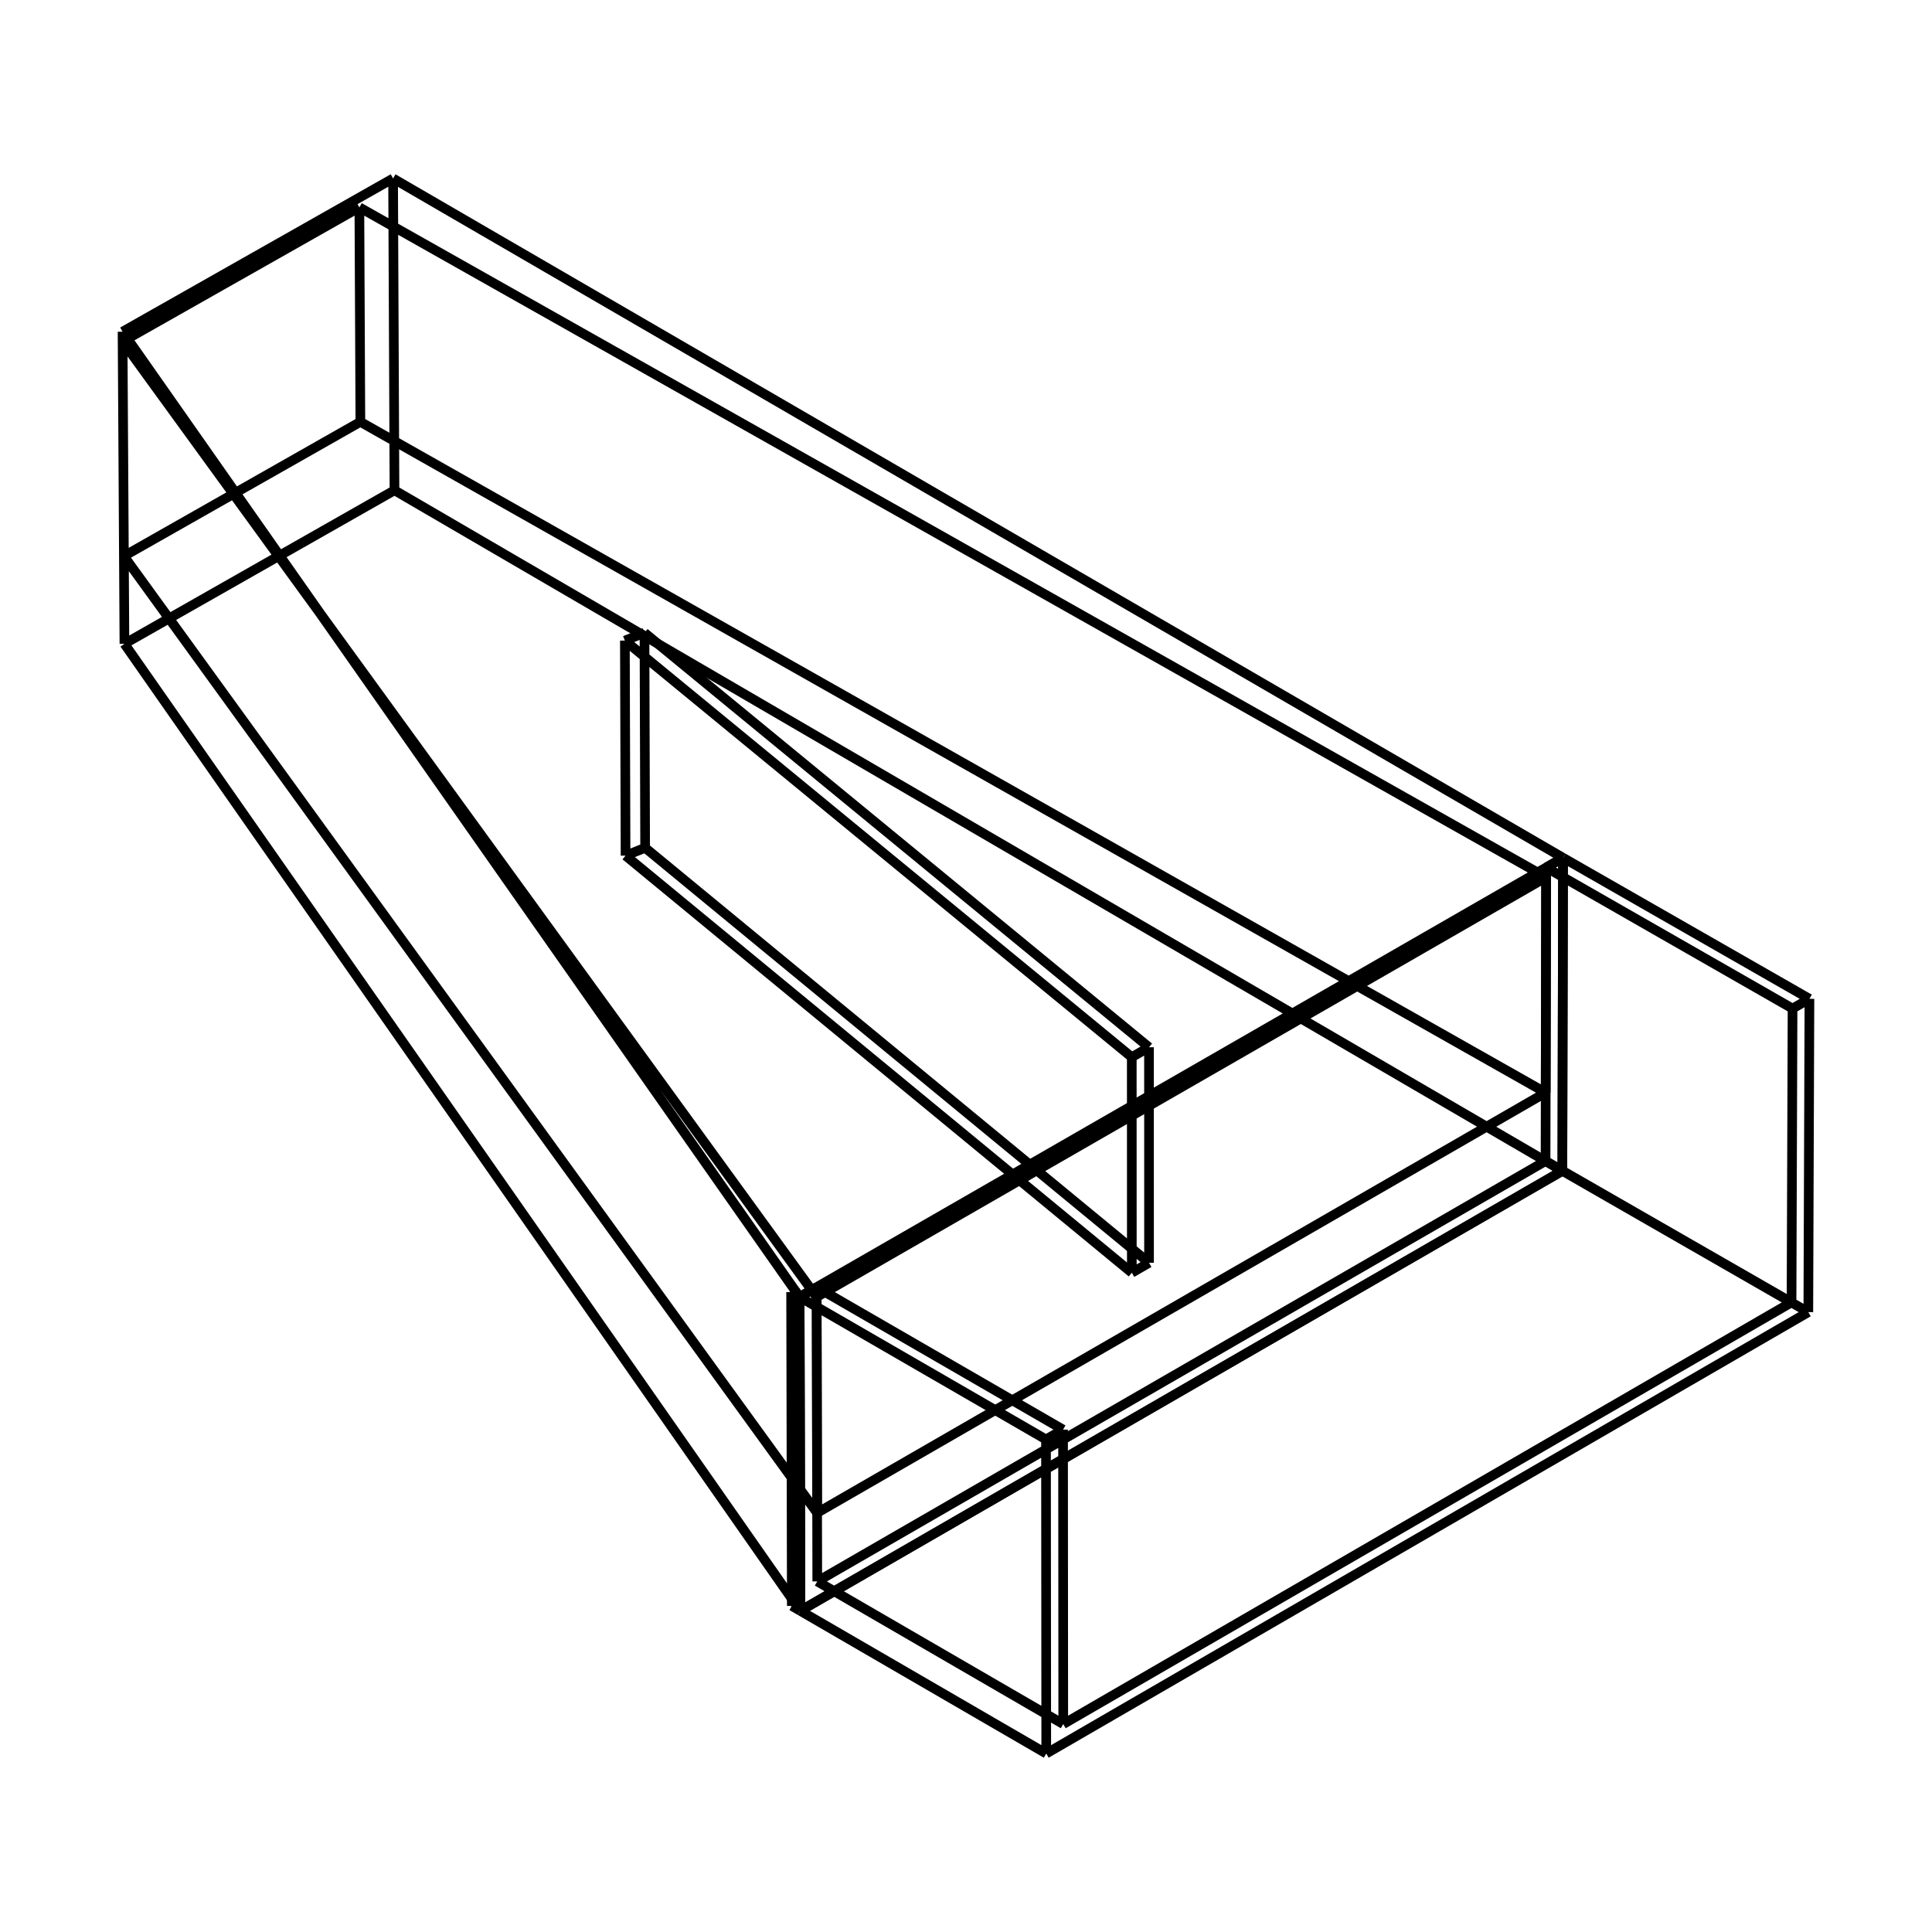
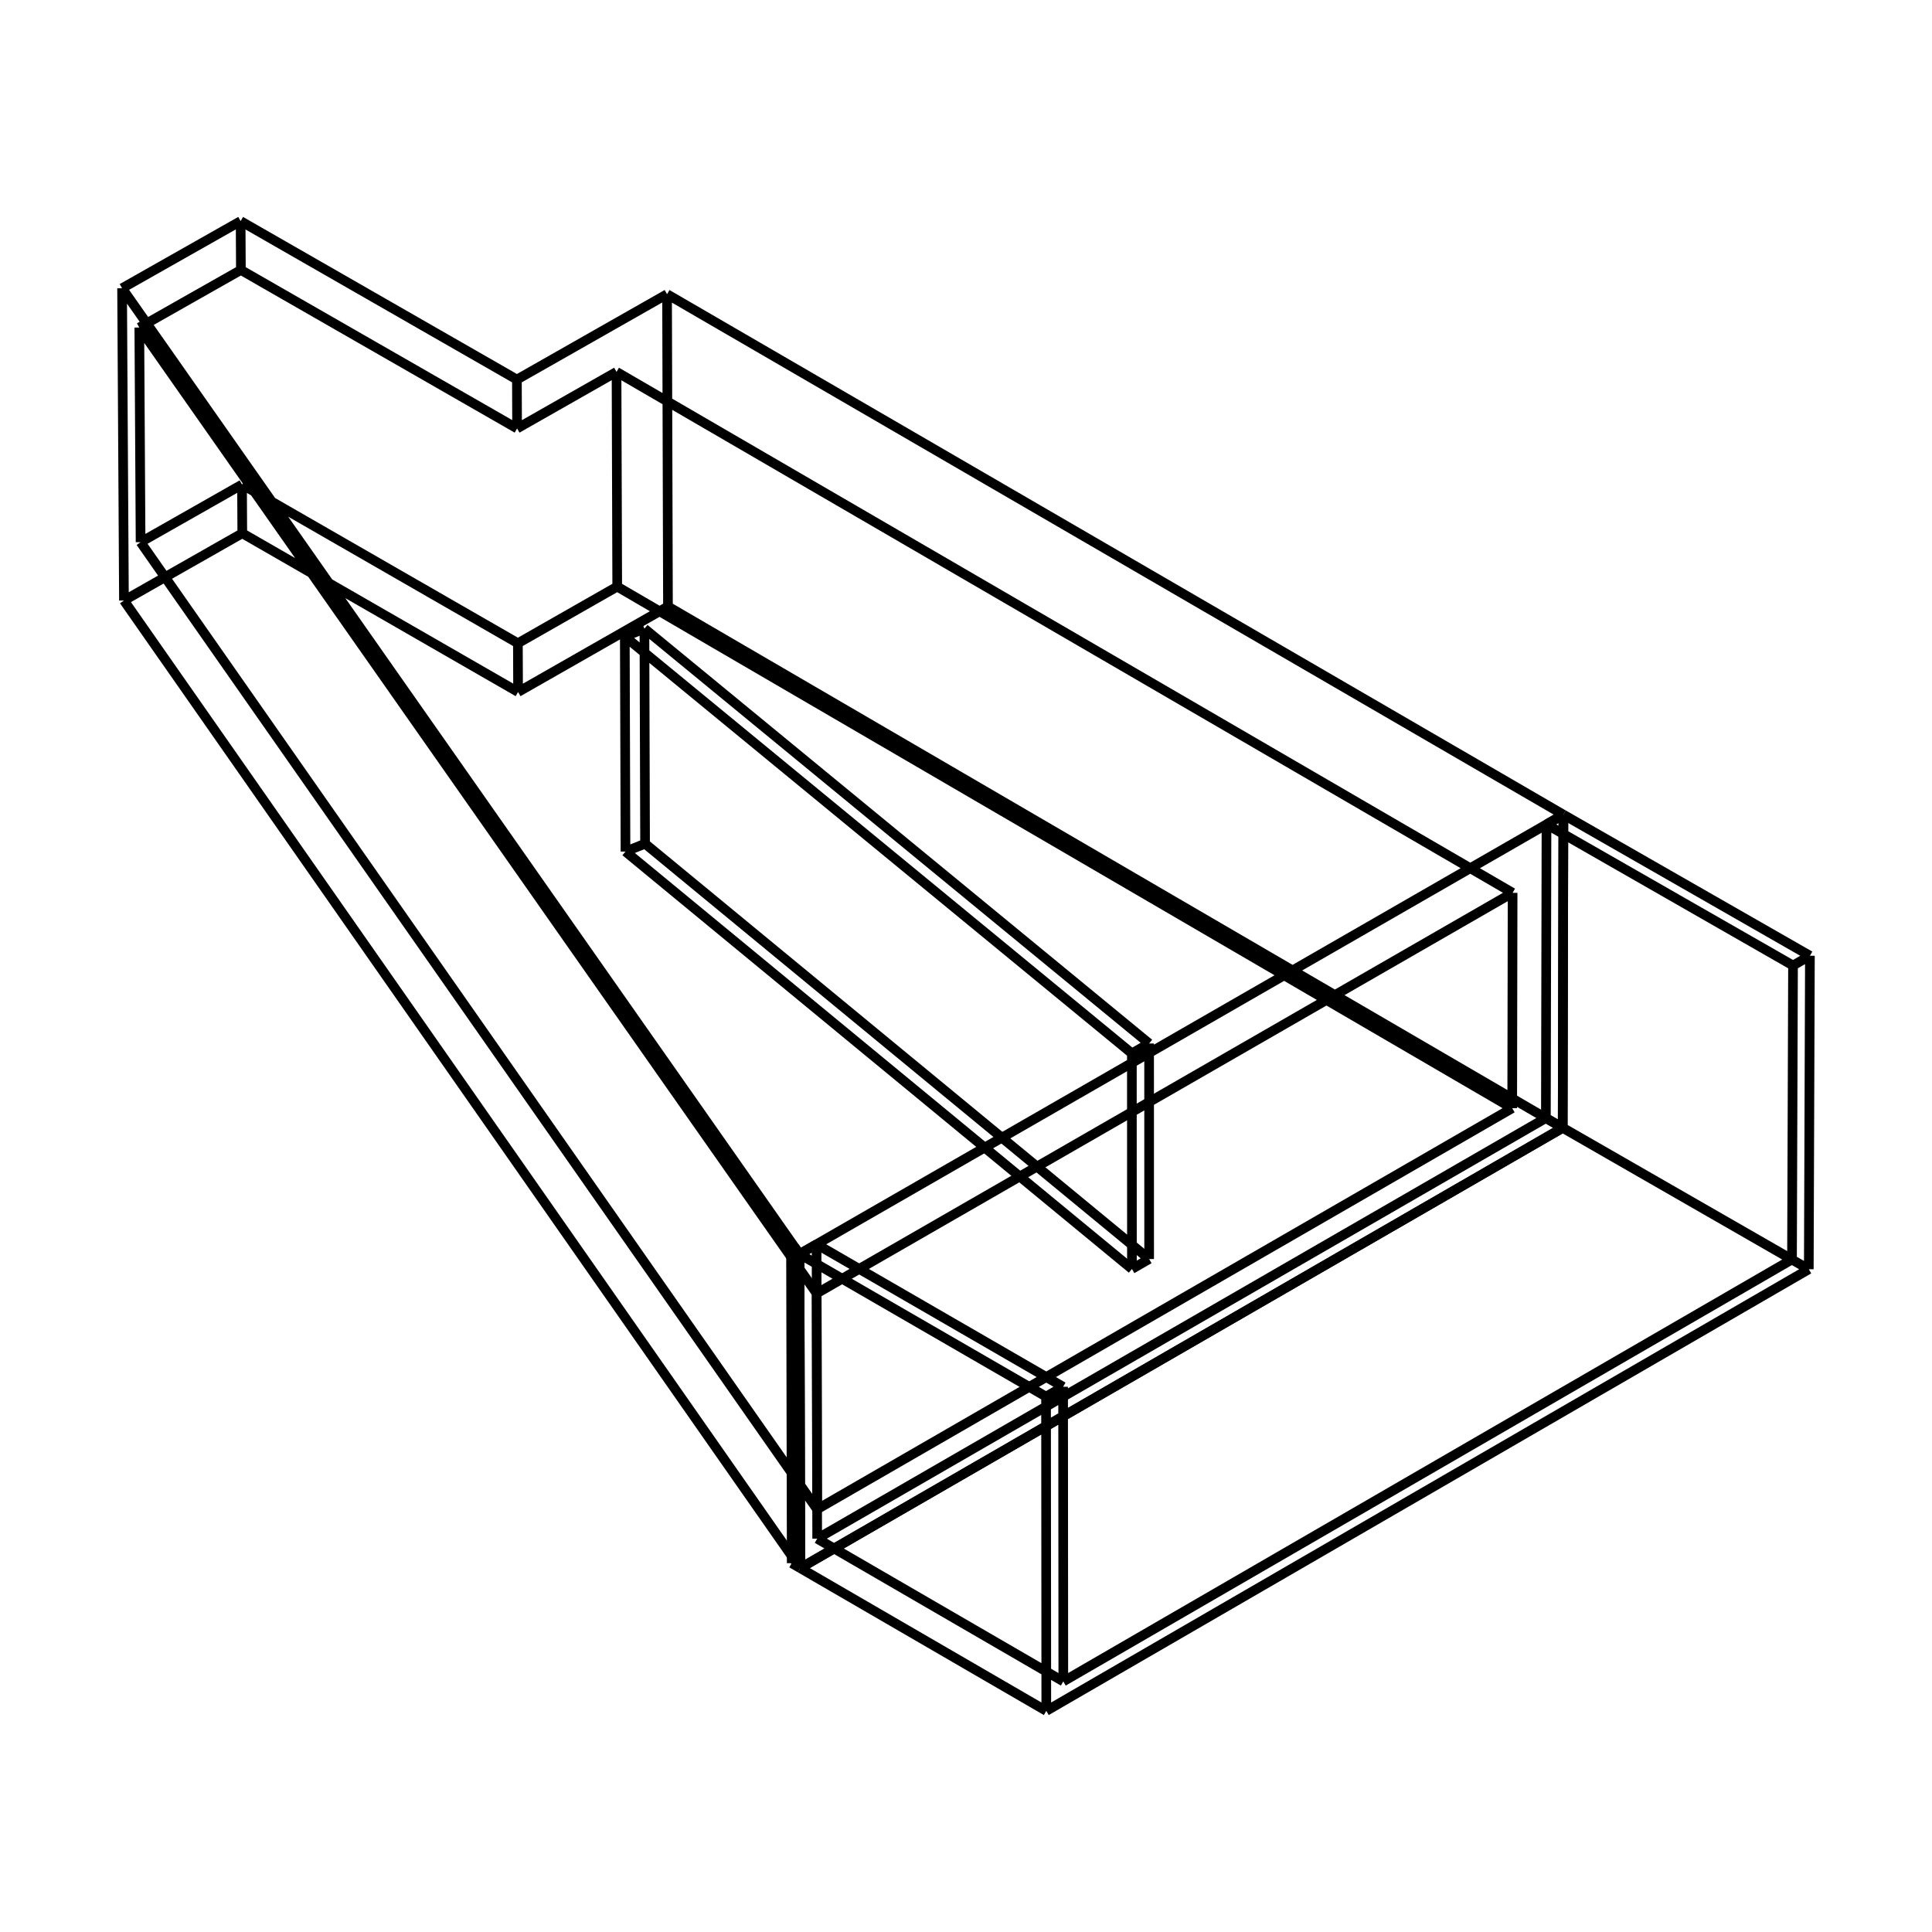
<svg xmlns="http://www.w3.org/2000/svg" viewBox="0 0 800 800">
-   <path d="M259.031,354.301 L267.137,351.052 M259.031,354.301 L258.75,265.262 M266.867,262.018 L258.75,265.262 M267.137,351.052 L266.867,262.018 M468.667,527.006 L363.548,440.405 M363.548,440.405 L259.031,354.301 M468.667,527.006 L475.791,522.9 M475.791,522.9 L371.195,436.755 M371.195,436.755 L267.137,351.052 M468.642,437.753 L468.667,527.006 M468.642,437.753 L363.394,351.26 M363.394,351.26 L258.75,265.262 M475.774,433.652 L371.051,347.614 M371.051,347.614 L266.867,262.018 M475.774,433.652 L468.642,437.753 M475.791,522.9 L475.774,433.652" stroke="black" stroke-width="4" fill="red" />
-   <path d="M329.363,664.114 L327.878,664.971 M327.878,664.971 L327.59,535.025 M329.077,534.17 L327.59,535.025 M329.077,534.17 L329.363,664.114 M331.384,667.005 L329.363,664.114 M327.878,664.971 L331.384,667.005 M331.384,667.005 L331.102,537.056 M327.59,535.025 L331.102,537.056 M331.102,537.056 L329.077,534.17" stroke="black" stroke-width="4" fill="red" />
-   <path d="M748.787,543.323 L646.944,484.817 M433.228,726.1 L748.787,543.323 M331.384,667.005 L433.228,726.1 M646.944,484.817 L331.384,667.005 M647.224,355.193 L646.944,484.817 M749.248,413.595 L647.224,355.193 M748.787,543.323 L749.248,413.595 M742.258,417.629 L749.248,413.595 M741.837,539.27 L742.258,417.629 M440.269,713.904 L741.837,539.27 M440.187,591.972 L440.269,713.904 M433.127,596.046 L440.187,591.972 M433.228,726.1 L433.127,596.046 M331.102,537.056 L433.127,596.046 M331.384,667.005 L331.102,537.056 M640.233,359.215 L647.224,355.193 M639.983,480.757 L640.233,359.215 M338.414,654.829 L639.983,480.757 M338.161,532.995 L338.414,654.829 M331.102,537.056 L338.161,532.995 M640.233,359.215 L742.258,417.629 M741.837,539.27 L639.983,480.757 M338.414,654.829 L440.269,713.904 M440.187,591.972 L338.161,532.995" stroke="black" stroke-width="4" fill="red" />
-   <path d="M646.944,484.817 L331.384,667.005 M331.384,667.005 L51.525,266.585 M163.347,203.013 L51.525,266.585 M646.944,484.817 L163.347,203.013 M647.224,355.193 L646.944,484.817 M331.384,667.005 L331.102,537.056 M331.102,537.056 L647.224,355.193 M640.225,363.273 L640.041,452.433 M338.17,537.063 L640.225,363.273 M338.355,626.438 L338.17,537.063 M640.041,452.433 L338.355,626.438 M331.102,537.056 L50.752,137.355 M51.525,266.585 L51.308,230.285 M51.308,230.285 L50.776,141.401 M50.776,141.401 L50.752,137.355 M149.222,174.676 L51.308,230.285 M148.81,85.862 L149.222,174.676 M50.776,141.401 L148.81,85.862 M50.752,137.355 L162.772,73.9 M162.772,73.9 L163.347,203.013 M647.224,355.193 L162.772,73.9 M640.041,452.433 L149.222,174.676 M640.225,363.273 L148.81,85.862 M338.17,537.063 L50.776,141.401 M338.355,626.438 L51.308,230.285" stroke="black" stroke-width="4" fill="red" />
+   <path d="M259.002,352.607 L267.111,349.356 M259.002,352.607 L258.721,263.557 M266.84,260.31 L258.721,263.557 M267.111,349.356 L266.84,260.31 M468.711,525.448 L363.529,438.757 M363.529,438.757 L311.171,395.604 M311.171,395.604 L259.002,352.607 M468.711,525.448 L475.837,521.339 M475.837,521.339 L371.19,435.114 M371.19,435.114 L267.111,349.356 M468.685,436.184 L468.711,525.448 M468.685,436.184 L363.375,349.601 M363.375,349.601 L310.953,306.501 M310.953,306.501 L258.721,263.557 M475.82,432.08 L371.046,345.962 M371.046,345.962 L266.84,260.31 M475.82,432.08 L468.685,436.184 M475.837,521.339 L475.82,432.08" stroke="black" stroke-width="4" fill="red" />
+   <path d="M329.323,646.42 L327.837,647.278 M327.837,647.278 L327.549,517.259 M329.037,516.402 L327.549,517.259 M329.037,516.402 L329.323,646.42 M331.345,649.313 L329.323,646.42 M327.837,647.278 L331.345,649.313 M331.345,649.313 L331.063,519.291 M327.549,517.259 L331.063,519.291 M331.063,519.291 L329.037,516.402" stroke="black" stroke-width="4" fill="red" />
+   <path d="M748.985,525.561 L647.084,467.021 M433.247,708.442 L748.985,525.561 M331.345,649.313 L433.247,708.442 M647.084,467.021 L331.345,649.313 M647.364,337.325 L647.084,467.021 M749.446,395.759 L647.364,337.325 M748.985,525.561 L749.446,395.759 M742.452,399.796 L749.446,395.759 M742.031,521.506 L742.452,399.796 M440.292,696.239 L742.031,521.506 M440.209,574.237 L440.292,696.239 M433.146,578.314 L440.209,574.237 M433.247,708.442 L433.146,578.314 M331.063,519.291 L433.146,578.314 M331.345,649.313 L331.063,519.291 M640.369,341.348 L647.364,337.325 M640.119,462.96 L640.369,341.348 M338.379,637.13 L640.119,462.96 M338.126,515.227 L338.379,637.13 M331.063,519.291 L338.126,515.227 M640.369,341.348 L742.452,399.796 M742.031,521.506 L640.119,462.96 M338.379,637.13 L440.292,696.239 M440.209,574.237 L338.126,515.227" stroke="black" stroke-width="4" fill="red" />
+   <path d="M647.084,467.021 L276.591,251.127 M214.526,286.539 L276.591,251.127 M214.526,286.539 L184.675,269.358 M184.675,269.358 L155.511,252.572 M155.511,252.572 L127.288,236.328 M127.288,236.328 L100.326,220.81 M100.326,220.81 L51.328,248.666 M331.345,649.313 L51.328,248.666 M647.084,467.021 L331.345,649.313 M647.364,337.325 L276.215,121.82 M276.591,251.127 L276.215,121.82 M647.364,337.325 L647.084,467.021 M276.215,121.82 L214.04,157.168 M214.116,177.412 L214.04,157.168 M255.293,153.989 L214.116,177.412 M255.577,242.902 L255.293,153.989 M214.45,266.355 L255.577,242.902 M214.526,286.539 L214.45,266.355 M214.45,266.355 L184.33,249.029 M184.33,249.029 L154.972,232.141 M154.972,232.141 L126.763,215.914 M126.763,215.914 L100.219,200.644 M100.326,220.81 L100.219,200.644 M51.328,248.666 L50.554,119.363 M50.554,119.363 L99.639,91.558 M99.746,111.784 L99.639,91.558 M57.69,135.621 L99.746,111.784 M58.213,224.511 L57.69,135.621 M100.219,200.644 L58.213,224.511 M331.345,649.313 L331.063,519.291 M331.063,519.291 L50.554,119.363 M331.063,519.291 L647.364,337.325 M626.338,369.698 L626.171,458.879 M338.168,535.573 L626.338,369.698 M338.354,624.958 L338.168,535.573 M626.171,458.879 L338.354,624.958 M214.04,157.168 L184.136,140.018 M184.136,140.018 L154.921,123.263 M154.921,123.263 L126.649,107.048 M126.649,107.048 L99.639,91.558 M214.116,177.412 L183.96,160.108 M183.96,160.108 L154.566,143.241 M154.566,143.241 L126.323,127.034 M126.323,127.034 L99.746,111.784 M338.168,535.573 L57.69,135.621 M626.338,369.698 L255.293,153.989 M626.171,458.879 L255.577,242.902 M338.354,624.958 L58.213,224.511" stroke="black" stroke-width="4" fill="red" />
</svg>
